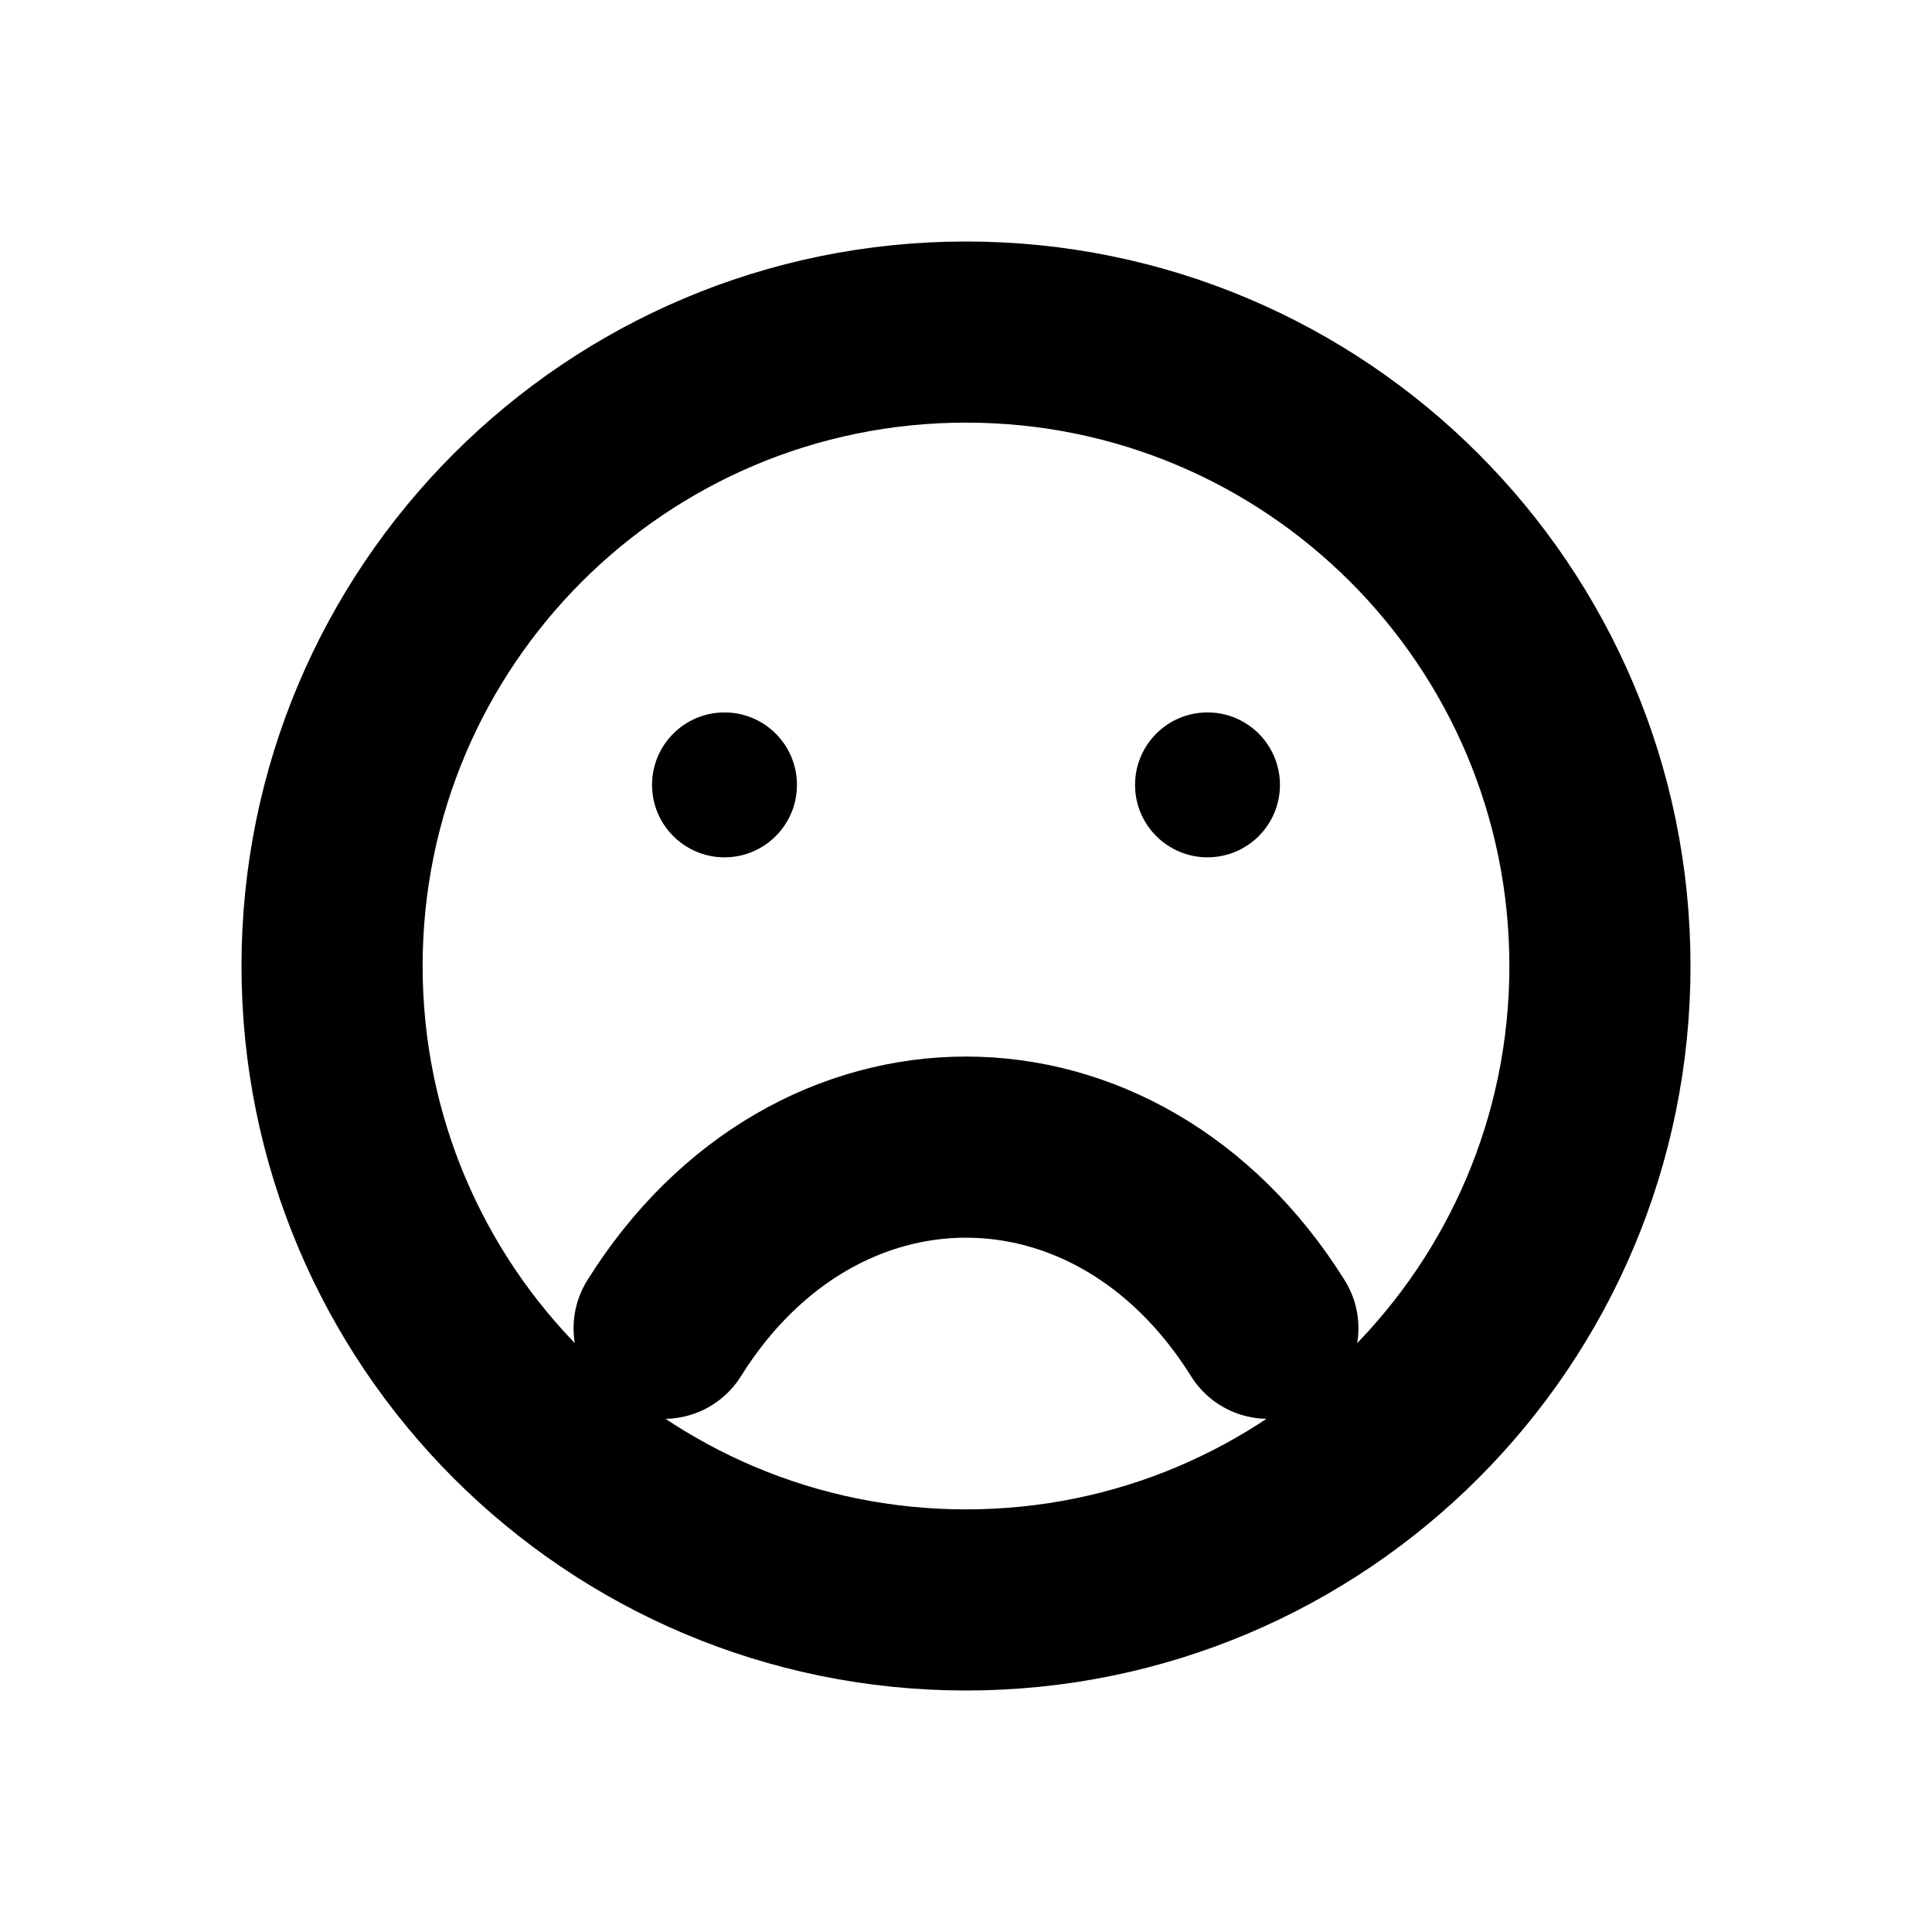
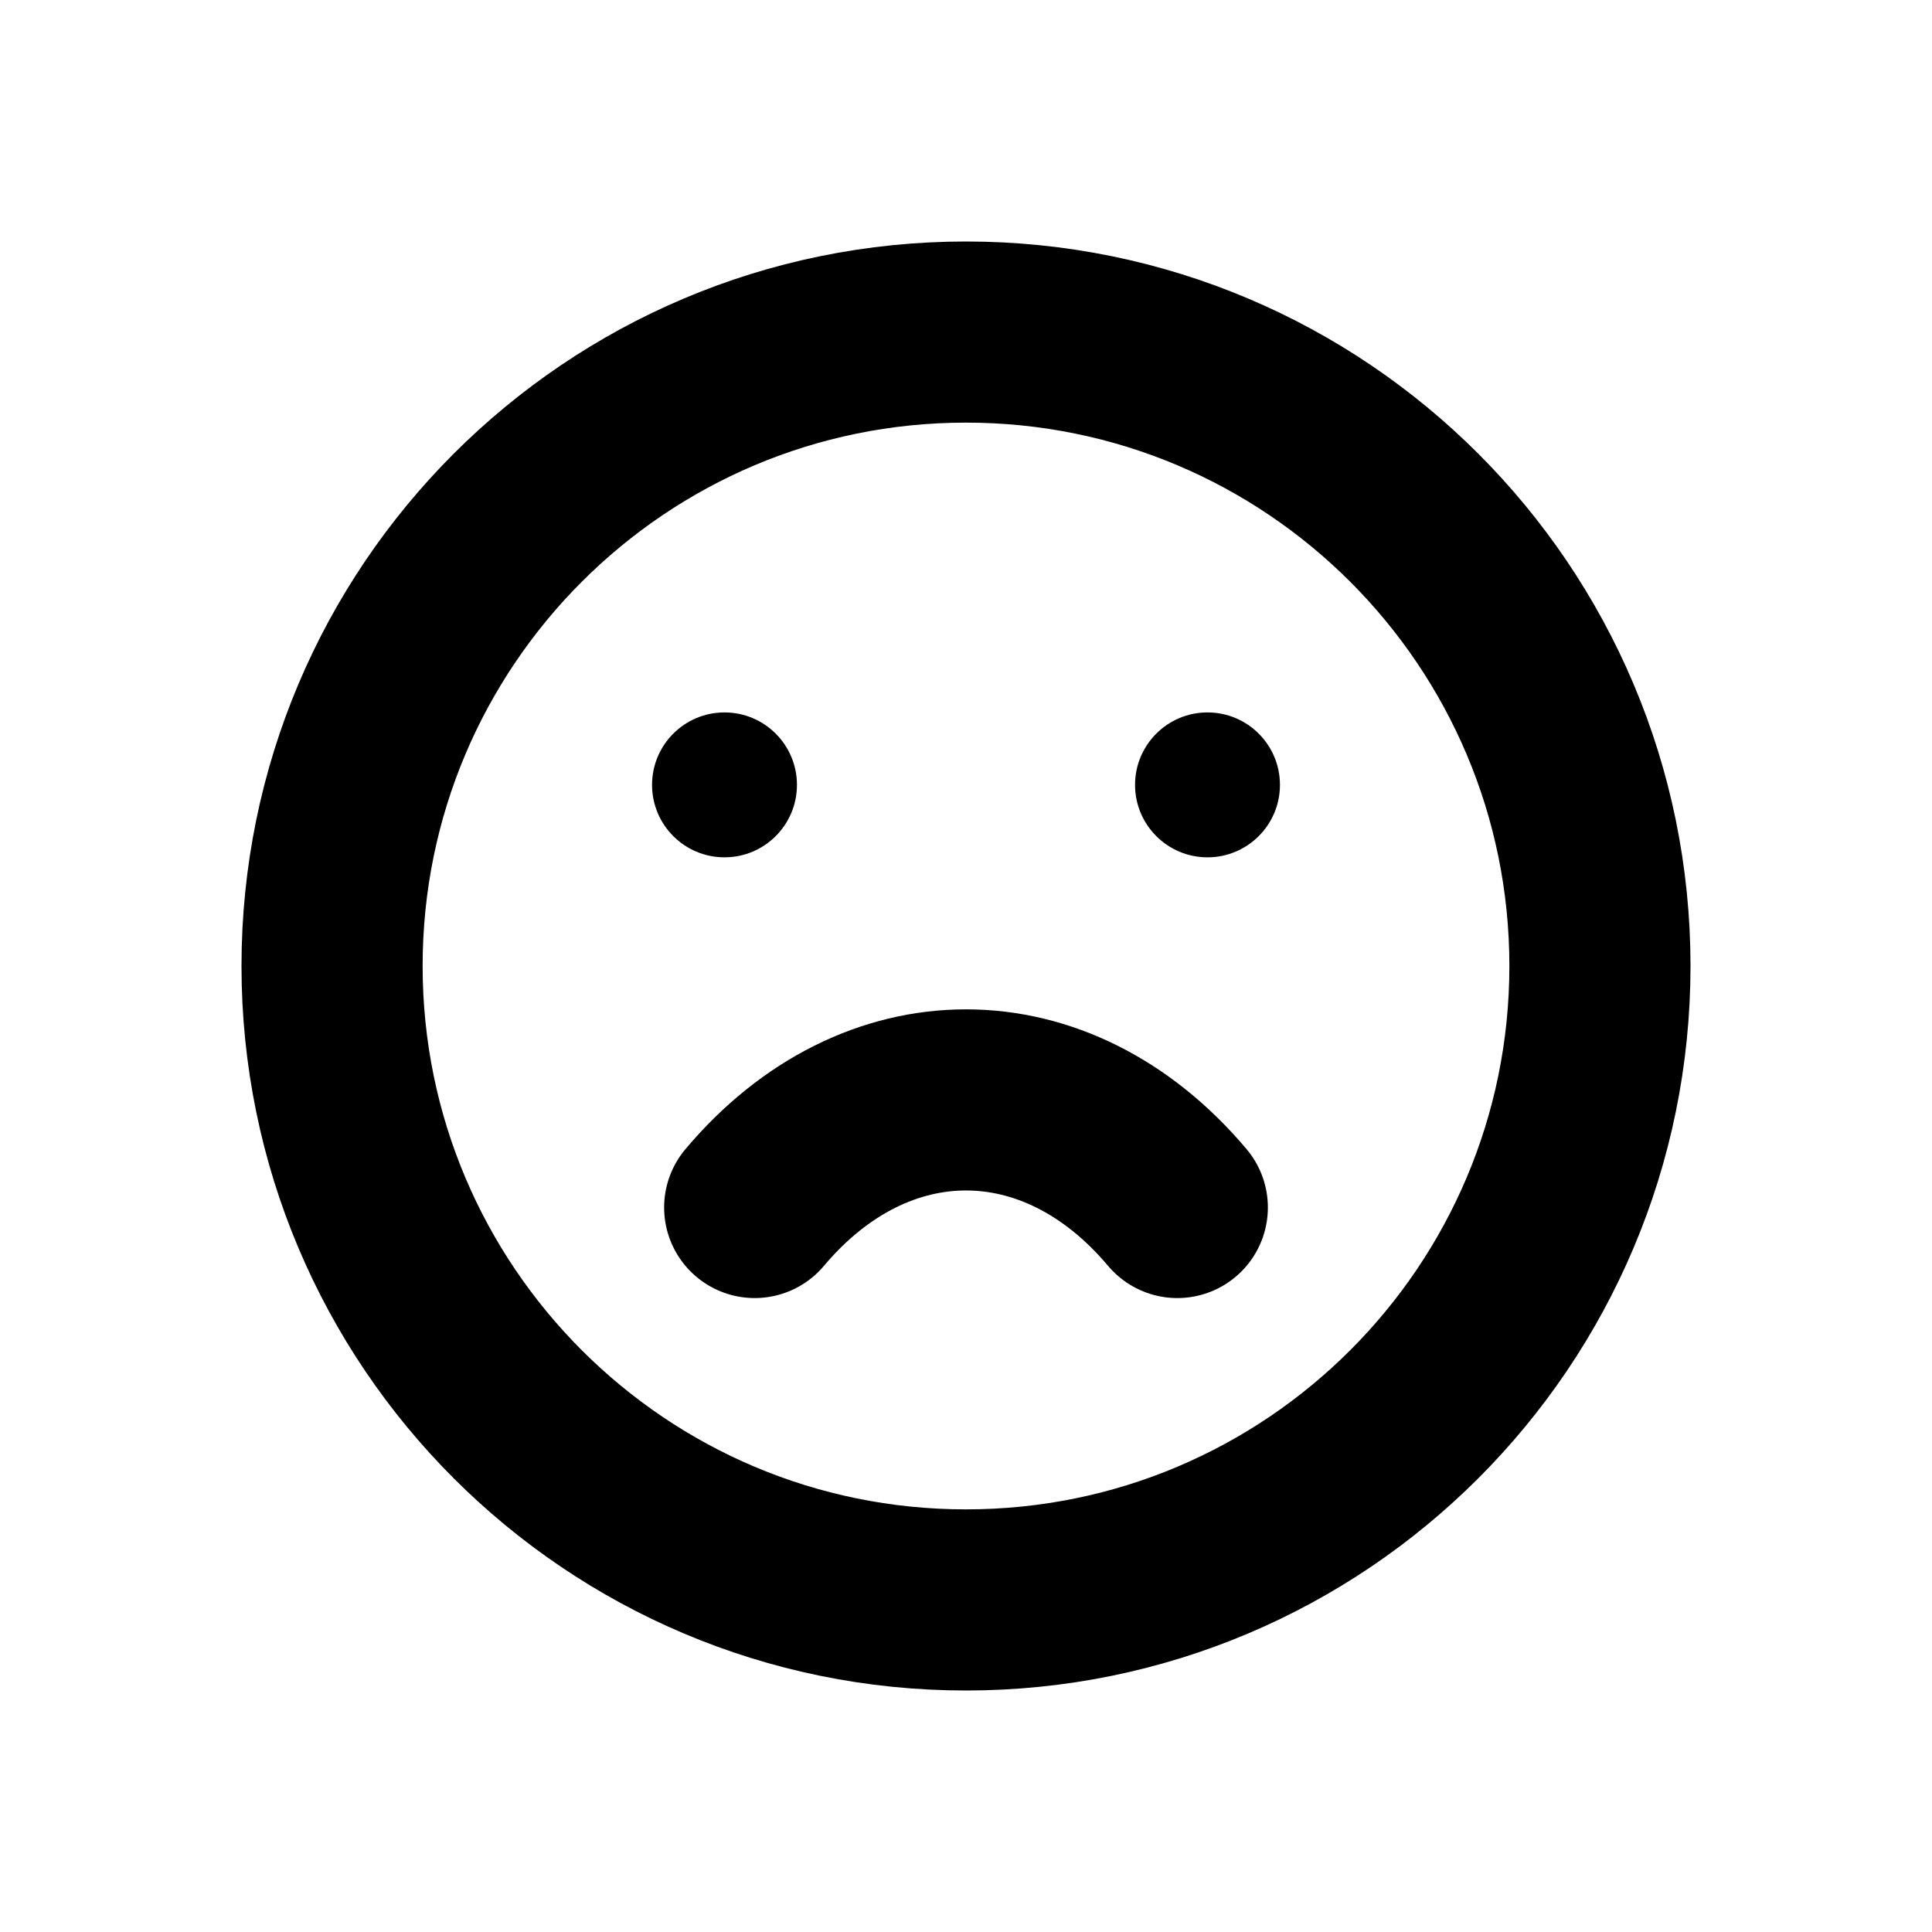
<svg xmlns="http://www.w3.org/2000/svg" width="16" height="16" viewBox="0 0 16 16" fill="none" stroke="currentColor" stroke-width="1.5" stroke-linecap="round" stroke-linejoin="round" aria-hidden="true" focusable="false">
  <circle cx="8" cy="8" r="5.25" />
  <circle cx="6" cy="6.5" r="0.6" fill="currentColor" stroke="none" />
  <circle cx="10" cy="6.5" r="0.6" fill="currentColor" stroke="none" />
-   <path d="M5.5 11C6.75 9 9.25 9 10.5 11" />
+   <path d="M6.25 10C7.25 8.812 8.75 8.812 9.75 10" />
</svg>
